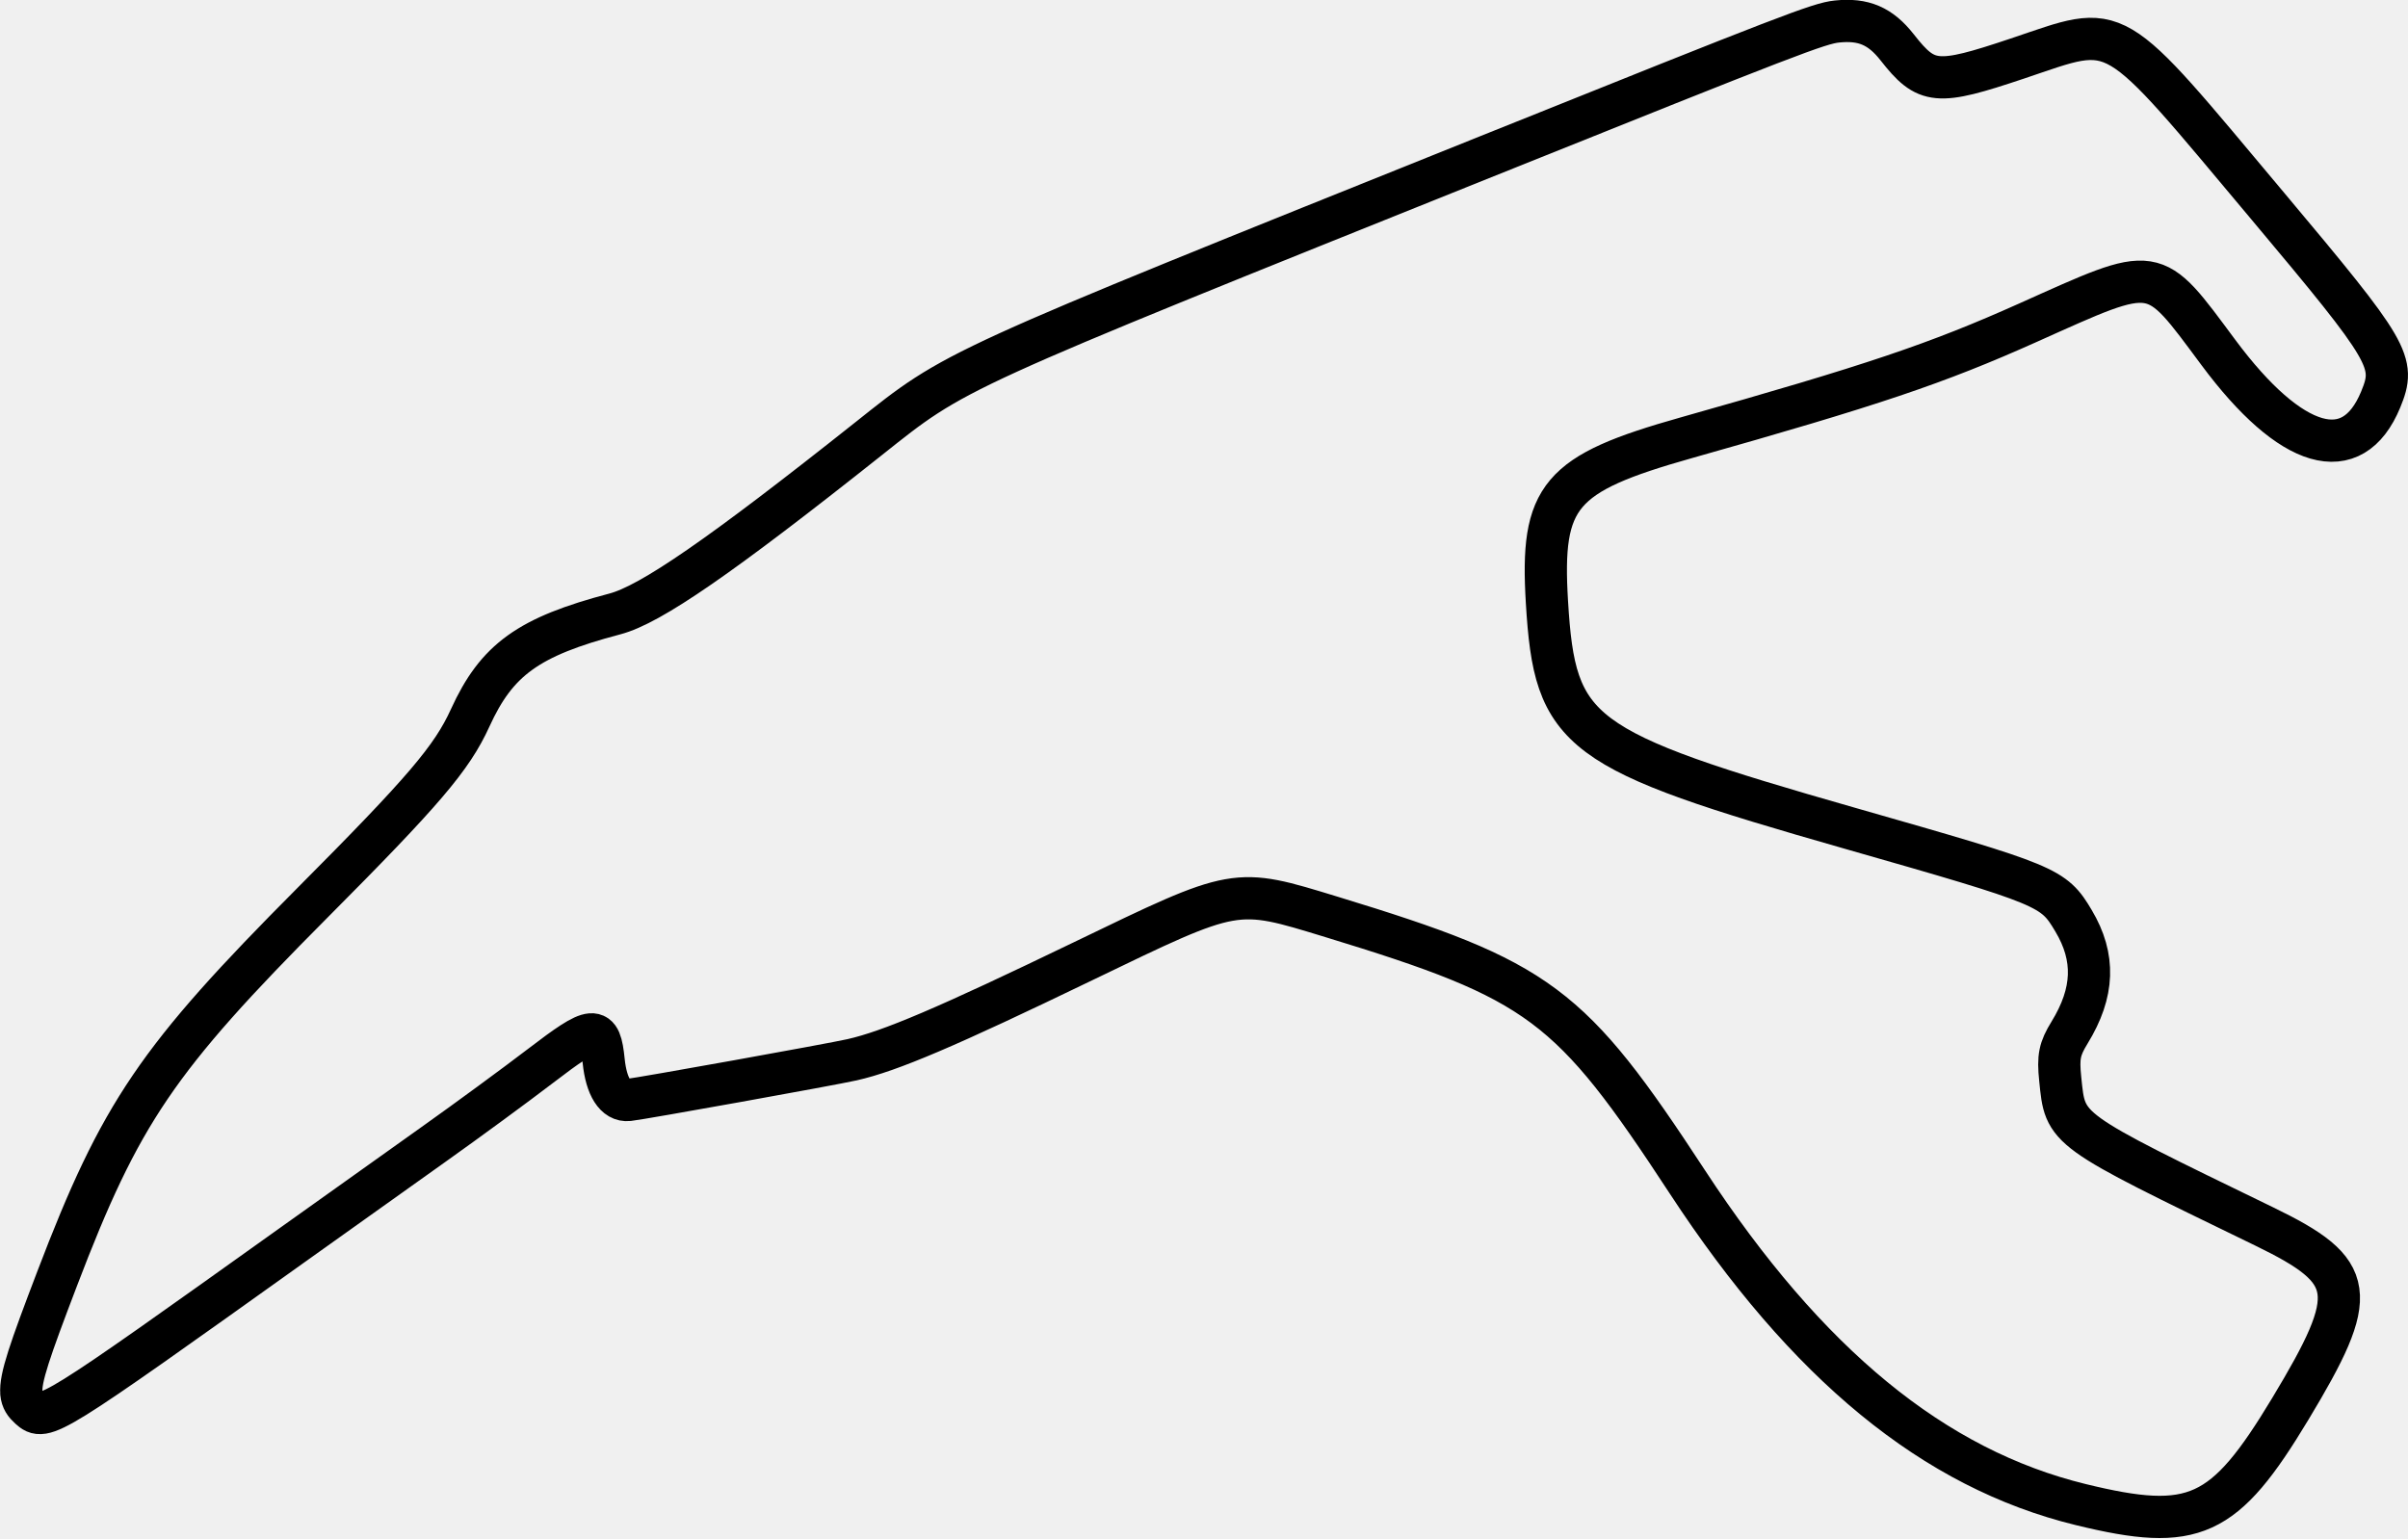
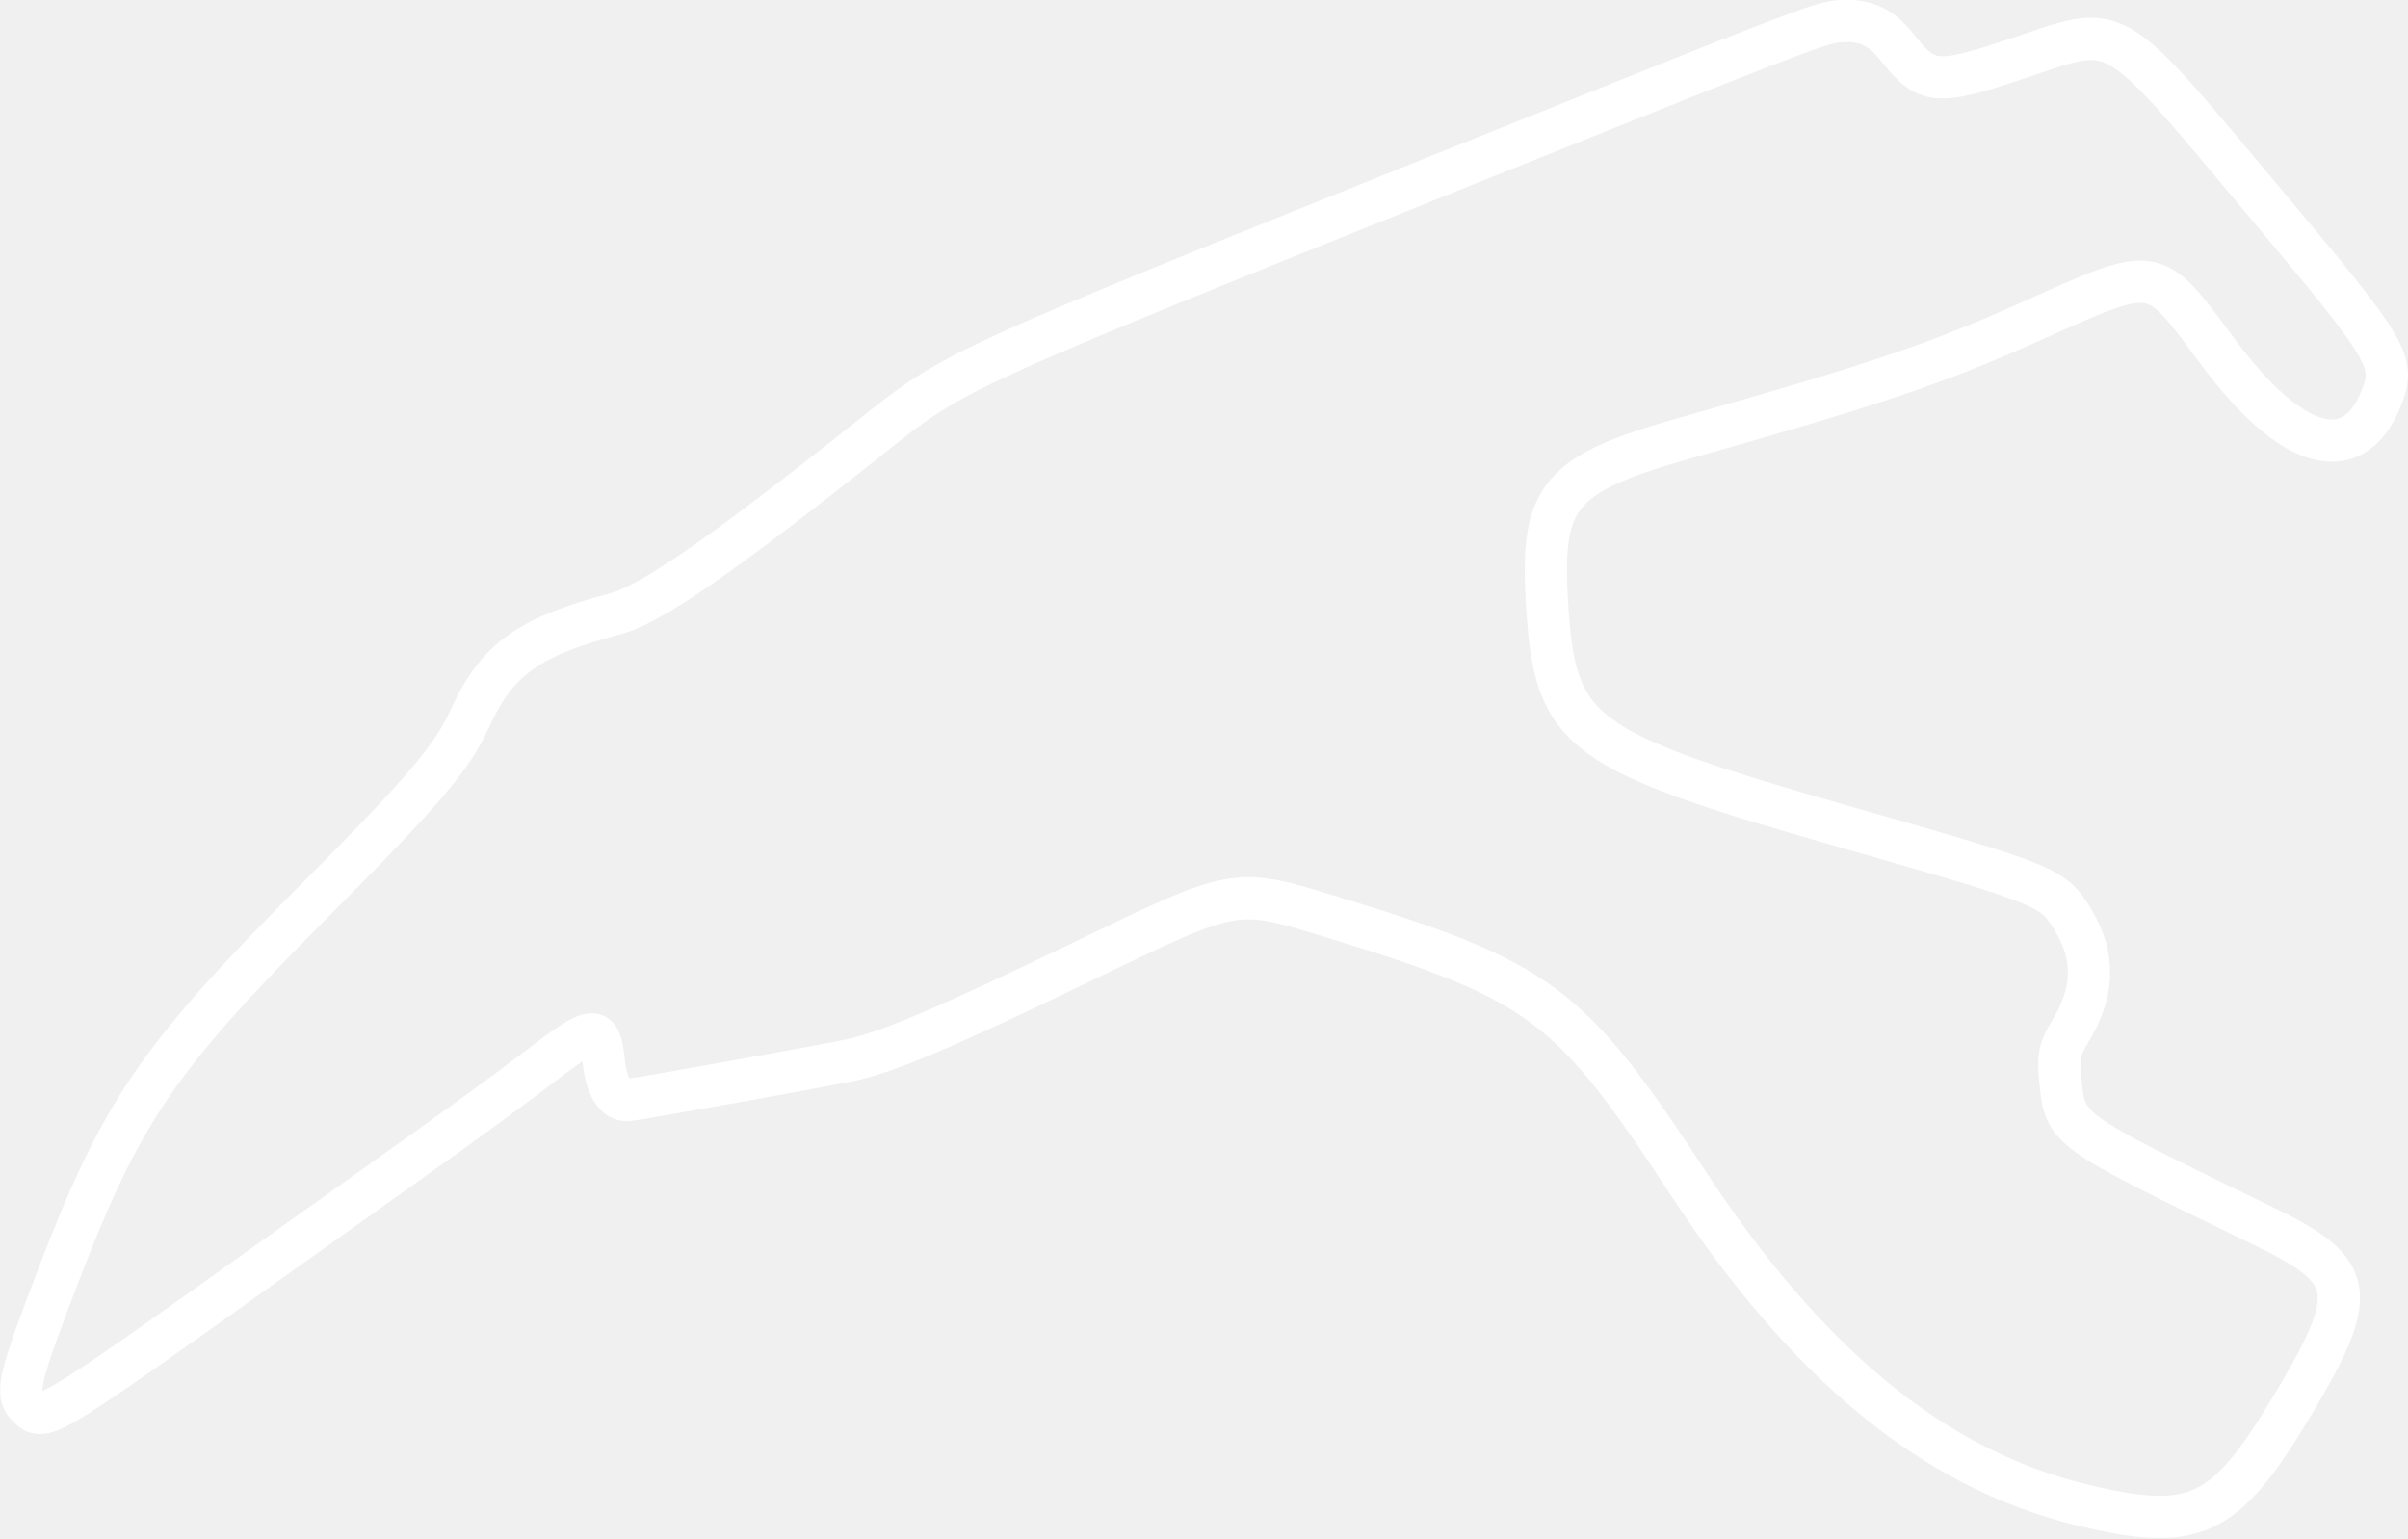
<svg xmlns="http://www.w3.org/2000/svg" id="svg4297" height="320.49" viewBox="0 0 501.681 320.489" width="501.68" version="1.1">
-   <path id="path4307" stroke-linejoin="round" d="m4.447 290.28c0.132 1.399 0.741 2.233 1.702 3.099 3.147 2.836 3.873 2.385 55.153-34.244 9.018-6.441 22.107-15.77 29.088-20.731 6.981-4.961 16.982-12.298 22.221-16.304 11.174-8.543 12.382-8.638 13.16-1.017 0.549 5.38 2.478 8.405 5.173 8.112 2.84-0.309 42.138-7.377 46.568-8.376 7.951-1.793 19.679-6.794 48.071-20.501 32.219-15.554 31.603-15.443 51.861-9.255 43.482 13.281 49.67 17.893 74.11 55.221 24.907 38.042 51.388 59.761 81.957 67.22 23.646 5.77 29.868 2.928 43.646-19.937 14.583-24.2 13.956-28.601-5.419-38.008-42.141-20.461-41.397-19.922-42.514-30.746-0.475-4.605-0.145-6.247 1.945-9.658 5.123-8.358 5.384-15.657 0.832-23.295-4.202-7.05-5.108-7.426-46.575-19.273-57.071-16.305-61.474-19.592-63.138-47.139-1.341-22.191 2.522-26.753 28.962-34.216 38.939-10.991 52.214-15.463 71.271-24.002 27.146-12.163 25.84-12.368 39.668 6.229 15.126 20.343 27.926 24.049 33.803 9.784 3.221-7.817 2.073-9.785-23.497-40.265-33.33-39.73-30.5-38.063-52.21-30.777-16.833 5.648-18.917 5.453-25.042-2.352-3.473-4.426-7.009-5.941-12.528-5.367-3.732 0.388-9.727 2.694-72.638 27.956-113.06 45.398-110.63 44.288-129.17 59.016-30.773 24.434-45.366 34.512-52.808 36.471-17.988 4.736-24.603 9.49-30.154 21.676-3.808 8.358-9.669 15.229-32.851 38.511-32.393 32.533-39.987 43.72-53.2 78.344-5.698 14.931-7.724 20.746-7.434 23.823z" stroke="#000" stroke-width="8.8" fill="none" />
+   <path id="path4307" stroke-linejoin="round" d="m4.447 290.28c0.132 1.399 0.741 2.233 1.702 3.099 3.147 2.836 3.873 2.385 55.153-34.244 9.018-6.441 22.107-15.77 29.088-20.731 6.981-4.961 16.982-12.298 22.221-16.304 11.174-8.543 12.382-8.638 13.16-1.017 0.549 5.38 2.478 8.405 5.173 8.112 2.84-0.309 42.138-7.377 46.568-8.376 7.951-1.793 19.679-6.794 48.071-20.501 32.219-15.554 31.603-15.443 51.861-9.255 43.482 13.281 49.67 17.893 74.11 55.221 24.907 38.042 51.388 59.761 81.957 67.22 23.646 5.77 29.868 2.928 43.646-19.937 14.583-24.2 13.956-28.601-5.419-38.008-42.141-20.461-41.397-19.922-42.514-30.746-0.475-4.605-0.145-6.247 1.945-9.658 5.123-8.358 5.384-15.657 0.832-23.295-4.202-7.05-5.108-7.426-46.575-19.273-57.071-16.305-61.474-19.592-63.138-47.139-1.341-22.191 2.522-26.753 28.962-34.216 38.939-10.991 52.214-15.463 71.271-24.002 27.146-12.163 25.84-12.368 39.668 6.229 15.126 20.343 27.926 24.049 33.803 9.784 3.221-7.817 2.073-9.785-23.497-40.265-33.33-39.73-30.5-38.063-52.21-30.777-16.833 5.648-18.917 5.453-25.042-2.352-3.473-4.426-7.009-5.941-12.528-5.367-3.732 0.388-9.727 2.694-72.638 27.956-113.06 45.398-110.63 44.288-129.17 59.016-30.773 24.434-45.366 34.512-52.808 36.471-17.988 4.736-24.603 9.49-30.154 21.676-3.808 8.358-9.669 15.229-32.851 38.511-32.393 32.533-39.987 43.72-53.2 78.344-5.698 14.931-7.724 20.746-7.434 23.823z" stroke="#ffffff" stroke-width="8.8" fill="none" />
</svg>
